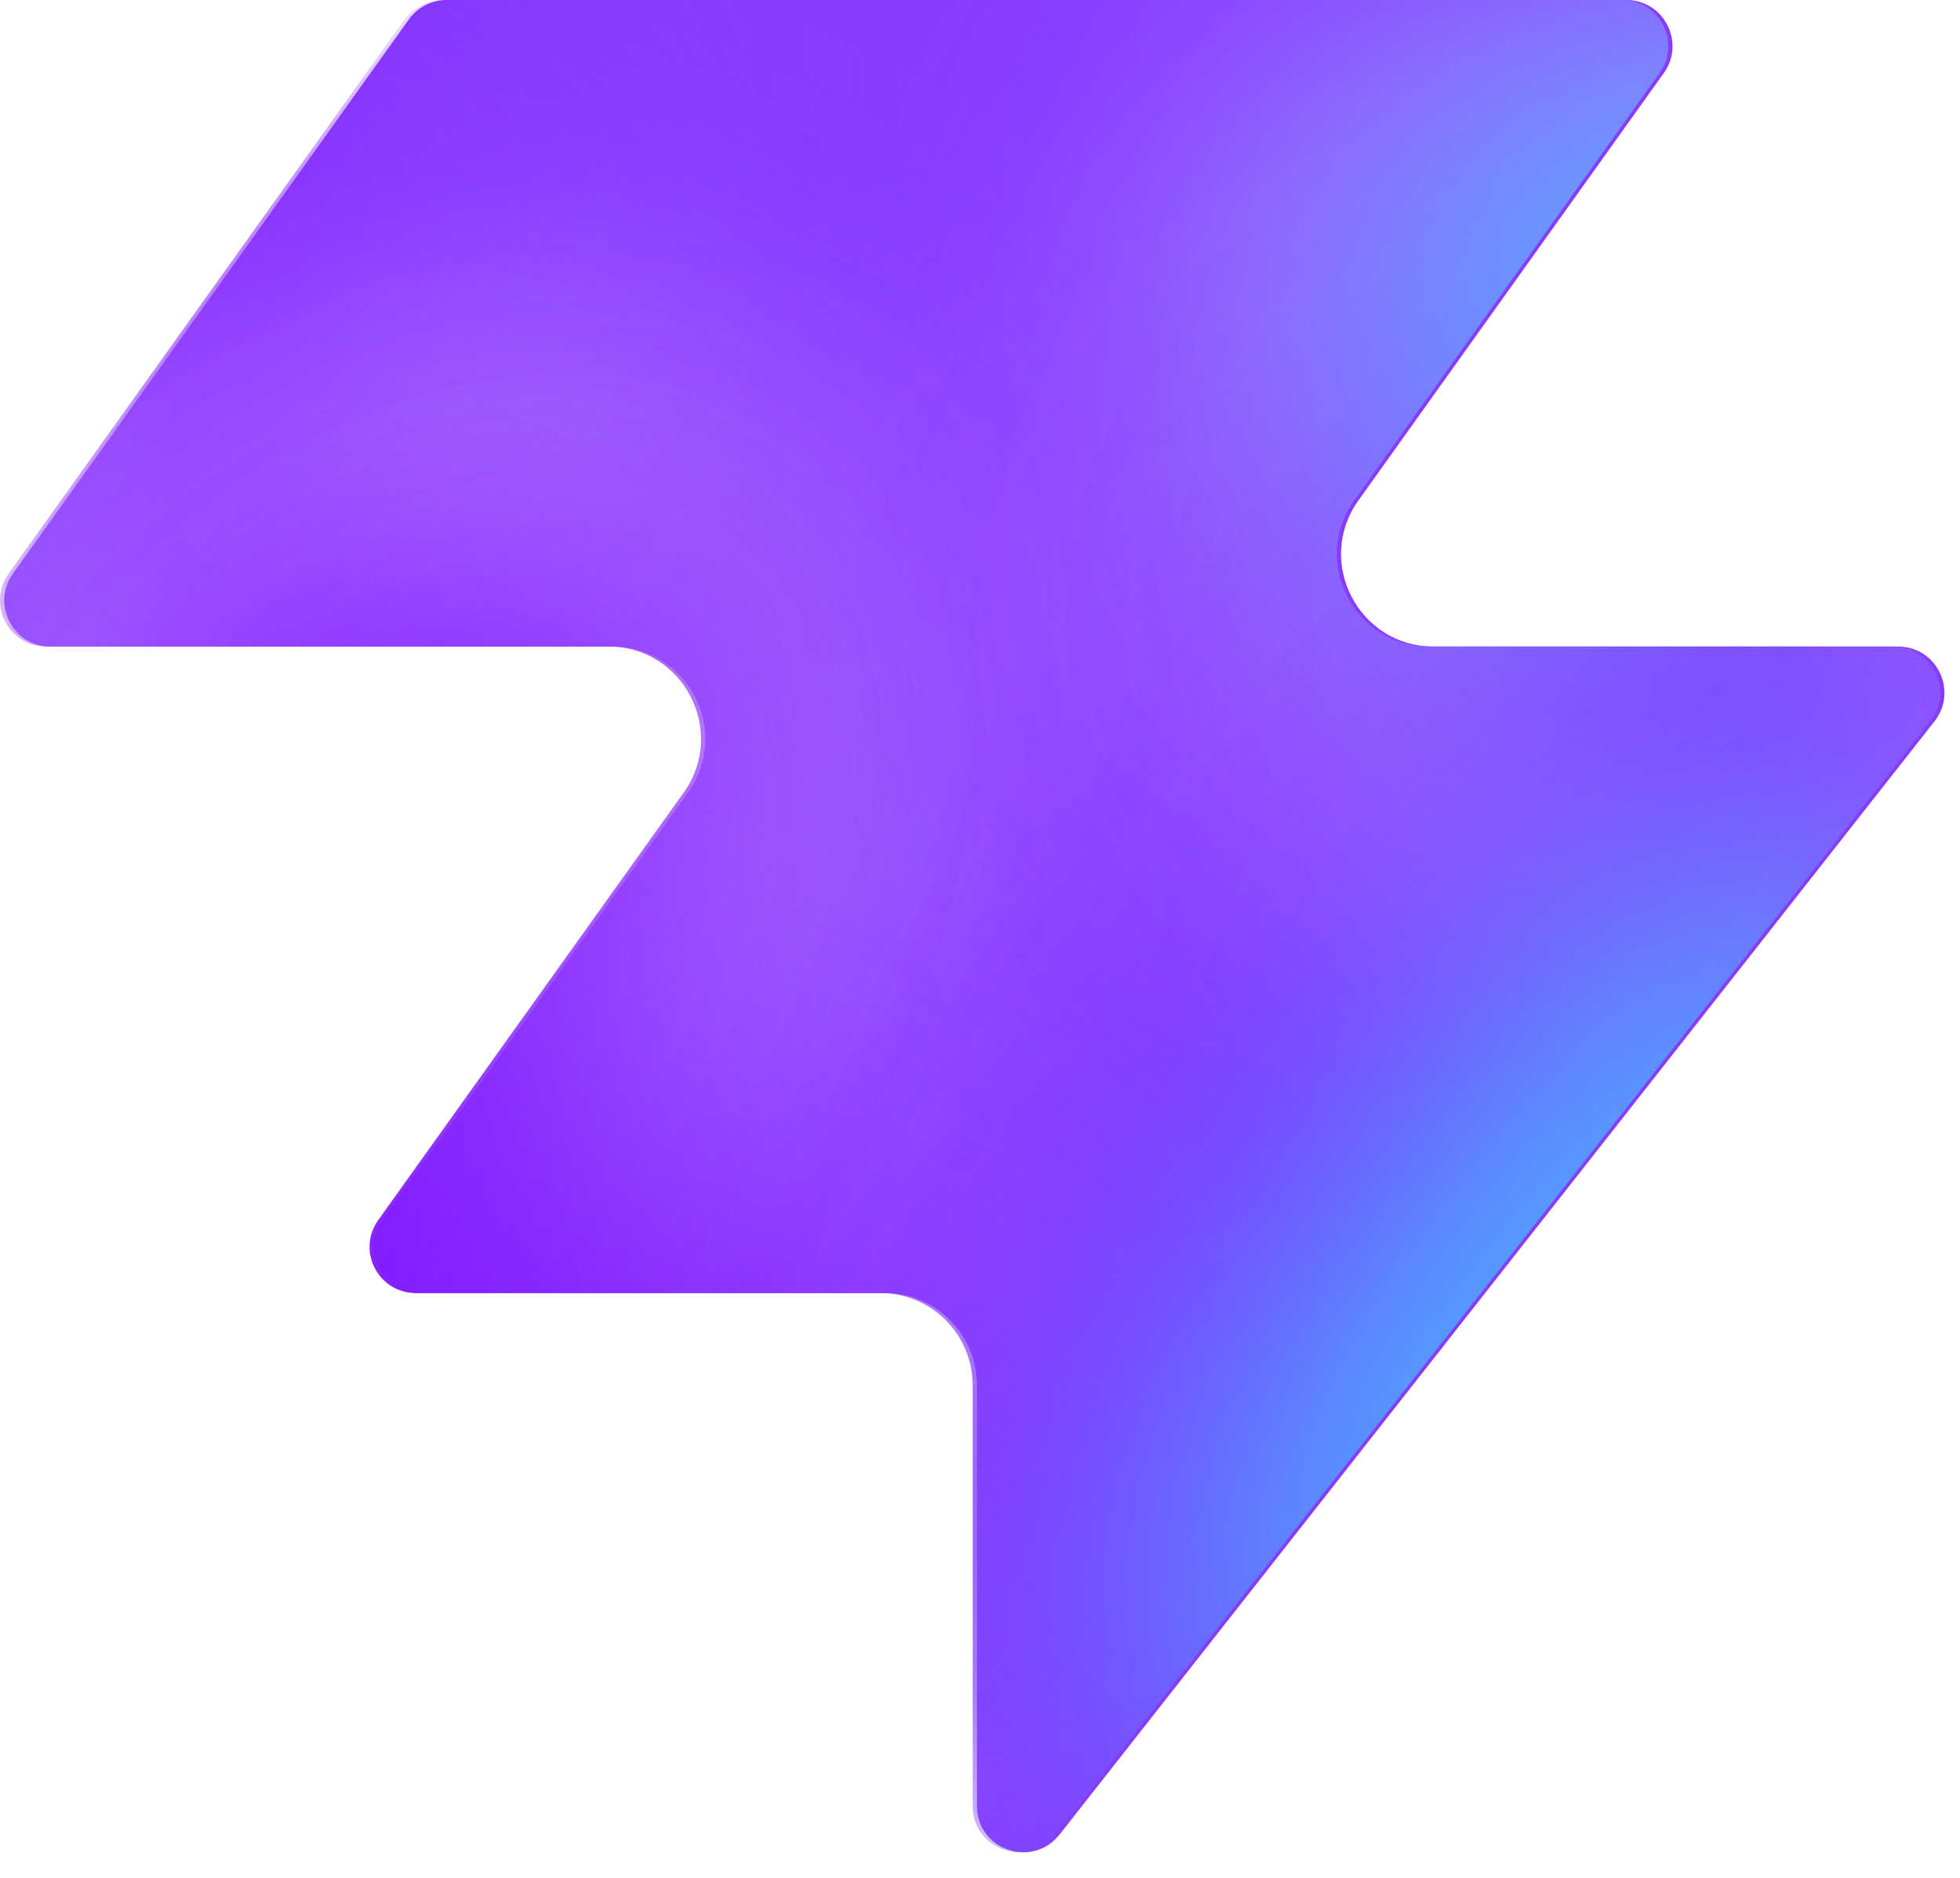
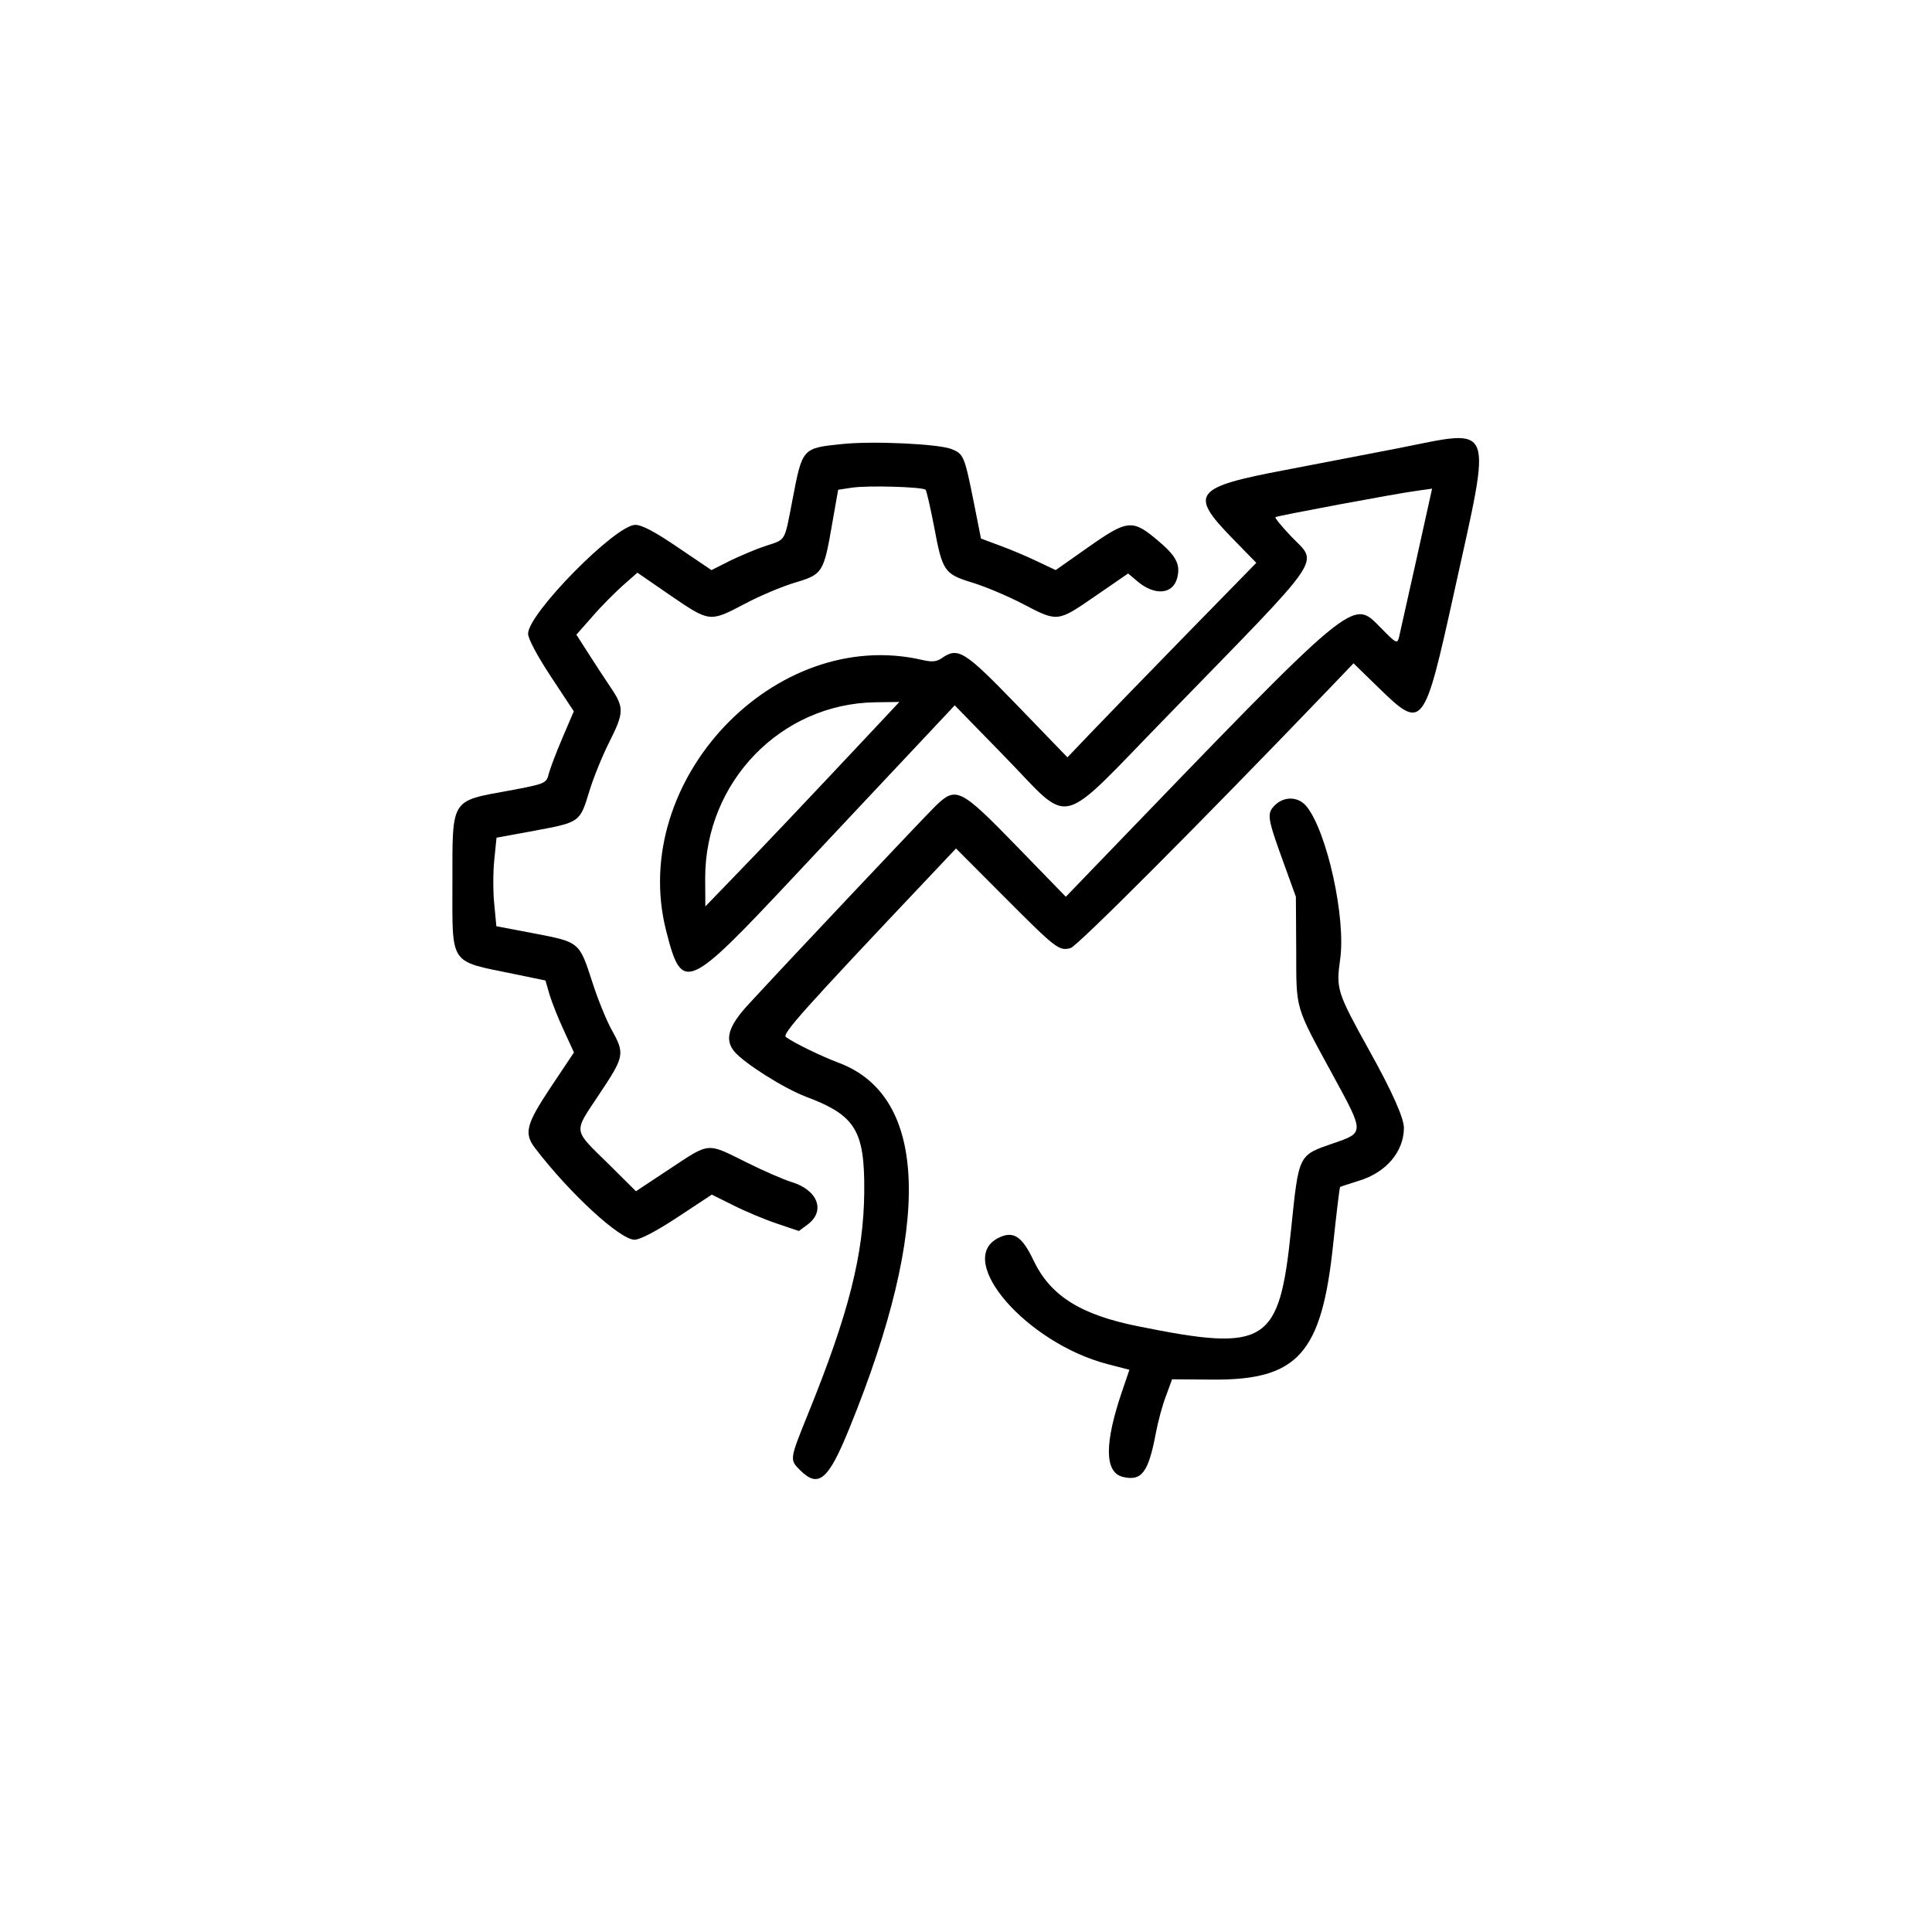
- <svg xmlns="http://www.w3.org/2000/svg" width="48" height="46" fill="none" viewBox="0 0 48 46">
-   <path fill="#863bff" d="M25.946 44.938c-.664.845-2.021.375-2.021-.698V33.937a2.26 2.26 0 0 0-2.262-2.262H10.287c-.92 0-1.456-1.04-.92-1.788l7.48-10.471c1.07-1.497 0-3.578-1.842-3.578H1.237c-.92 0-1.456-1.04-.92-1.788L10.013.474c.214-.297.556-.474.92-.474h28.894c.92 0 1.456 1.04.92 1.788l-7.48 10.471c-1.07 1.498 0 3.579 1.842 3.579h11.377c.943 0 1.473 1.088.89 1.83L25.947 44.94z" style="fill:#863bff;fill:color(display-p3 .525 .23 1);fill-opacity:1" />
-   <mask id="a" width="48" height="46" x="0" y="0" maskUnits="userSpaceOnUse" style="mask-type:alpha">
-     <path fill="#000" d="M25.842 44.938c-.664.844-2.021.375-2.021-.698V33.937a2.26 2.26 0 0 0-2.262-2.262H10.183c-.92 0-1.456-1.04-.92-1.788l7.48-10.471c1.07-1.498 0-3.579-1.842-3.579H1.133c-.92 0-1.456-1.04-.92-1.787L9.91.473c.214-.297.556-.474.92-.474h28.894c.92 0 1.456 1.04.92 1.788l-7.48 10.471c-1.07 1.498 0 3.578 1.842 3.578h11.377c.943 0 1.473 1.088.89 1.832L25.843 44.94z" style="fill:#000;fill-opacity:1" />
-   </mask>
-   <g mask="url(#a)">
-     <g filter="url(#b)">
-       <ellipse cx="5.508" cy="14.704" fill="#ede6ff" rx="5.508" ry="14.704" style="fill:#ede6ff;fill:color(display-p3 .927 .903 1);fill-opacity:1" transform="matrix(.00324 1 1 -.00324 -4.47 31.516)" />
-     </g>
-     <g filter="url(#c)">
-       <ellipse cx="10.399" cy="29.851" fill="#ede6ff" rx="10.399" ry="29.851" style="fill:#ede6ff;fill:color(display-p3 .927 .903 1);fill-opacity:1" transform="matrix(.00324 1 1 -.00324 -39.328 7.883)" />
-     </g>
-     <g filter="url(#d)">
-       <ellipse cx="5.508" cy="30.487" fill="#7e14ff" rx="5.508" ry="30.487" style="fill:#7e14ff;fill:color(display-p3 .492 .077 1);fill-opacity:1" transform="rotate(89.814 -25.913 -14.639)scale(1 -1)" />
-     </g>
-     <g filter="url(#e)">
-       <ellipse cx="5.508" cy="30.599" fill="#7e14ff" rx="5.508" ry="30.599" style="fill:#7e14ff;fill:color(display-p3 .492 .077 1);fill-opacity:1" transform="rotate(89.814 -32.644 -3.334)scale(1 -1)" />
-     </g>
-     <g filter="url(#f)">
-       <ellipse cx="5.508" cy="30.599" fill="#7e14ff" rx="5.508" ry="30.599" style="fill:#7e14ff;fill:color(display-p3 .492 .077 1);fill-opacity:1" transform="matrix(.00324 1 1 -.00324 -34.34 30.47)" />
-     </g>
-     <g filter="url(#g)">
-       <ellipse cx="14.072" cy="22.078" fill="#ede6ff" rx="14.072" ry="22.078" style="fill:#ede6ff;fill:color(display-p3 .927 .903 1);fill-opacity:1" transform="rotate(93.35 24.506 48.493)scale(-1 1)" />
-     </g>
-     <g filter="url(#h)">
-       <ellipse cx="3.47" cy="21.501" fill="#7e14ff" rx="3.47" ry="21.501" style="fill:#7e14ff;fill:color(display-p3 .492 .077 1);fill-opacity:1" transform="rotate(89.009 28.708 47.59)scale(-1 1)" />
-     </g>
-     <g filter="url(#i)">
-       <ellipse cx="3.47" cy="21.501" fill="#7e14ff" rx="3.47" ry="21.501" style="fill:#7e14ff;fill:color(display-p3 .492 .077 1);fill-opacity:1" transform="rotate(89.009 28.708 47.59)scale(-1 1)" />
-     </g>
-     <g filter="url(#j)">
-       <ellipse cx=".387" cy="8.972" fill="#7e14ff" rx="4.407" ry="29.108" style="fill:#7e14ff;fill:color(display-p3 .492 .077 1);fill-opacity:1" transform="rotate(39.51 .387 8.972)" />
-     </g>
-     <g filter="url(#k)">
-       <ellipse cx="47.523" cy="-6.092" fill="#7e14ff" rx="4.407" ry="29.108" style="fill:#7e14ff;fill:color(display-p3 .492 .077 1);fill-opacity:1" transform="rotate(37.892 47.523 -6.092)" />
-     </g>
-     <g filter="url(#l)">
-       <ellipse cx="41.412" cy="6.333" fill="#47bfff" rx="5.971" ry="9.665" style="fill:#47bfff;fill:color(display-p3 .28 .748 1);fill-opacity:1" transform="rotate(37.892 41.412 6.333)" />
-     </g>
-     <g filter="url(#m)">
-       <ellipse cx="-1.879" cy="38.332" fill="#7e14ff" rx="4.407" ry="29.108" style="fill:#7e14ff;fill:color(display-p3 .492 .077 1);fill-opacity:1" transform="rotate(37.892 -1.88 38.332)" />
-     </g>
-     <g filter="url(#n)">
-       <ellipse cx="-1.879" cy="38.332" fill="#7e14ff" rx="4.407" ry="29.108" style="fill:#7e14ff;fill:color(display-p3 .492 .077 1);fill-opacity:1" transform="rotate(37.892 -1.88 38.332)" />
-     </g>
-     <g filter="url(#o)">
-       <ellipse cx="35.651" cy="29.907" fill="#7e14ff" rx="4.407" ry="29.108" style="fill:#7e14ff;fill:color(display-p3 .492 .077 1);fill-opacity:1" transform="rotate(37.892 35.651 29.907)" />
-     </g>
-     <g filter="url(#p)">
-       <ellipse cx="38.418" cy="32.4" fill="#47bfff" rx="5.971" ry="15.297" style="fill:#47bfff;fill:color(display-p3 .28 .748 1);fill-opacity:1" transform="rotate(37.892 38.418 32.4)" />
-     </g>
+ <svg xmlns="http://www.w3.org/2000/svg" version="1.0" width="600pt" height="600pt" viewBox="0 0 600 600" preserveAspectRatio="xMidYMid meet">
+   <g transform="translate(0,600) scale(0.05,-0.05)" fill="#000000" stroke="none">
+     <path d="M8690 9217 c-165 -32 -483 -93 -706 -136 -567 -107 -599 -148 -333 -421 l152 -156 -437 -447 c-240 -246 -504 -518 -586 -604 l-150 -157 -311 322 c-331 342 -368 365 -471 293 -31 -21 -60 -24 -120 -10 -915 212 -1826 -749 -1591 -1680 99 -390 127 -378 794 334 296 316 643 685 769 819 l230 245 311 -319 c423 -434 315 -460 1002 245 1010 1038 946 945 774 1126 -57 60 -100 113 -95 117 10 8 751 147 881 164 l92 13 -97 -438 c-54 -240 -102 -458 -108 -483 -11 -45 -17 -42 -112 55 -183 183 -132 225 -1775 -1479 l-183 -190 -306 315 c-349 359 -376 372 -502 250 -67 -65 -937 -987 -1161 -1231 -127 -137 -152 -220 -90 -295 61 -73 308 -229 445 -281 307 -115 365 -209 362 -588 -3 -389 -95 -756 -350 -1384 -114 -282 -114 -282 -49 -347 115 -115 176 -63 308 263 513 1260 489 2058 -68 2267 -104 39 -266 117 -327 159 -28 18 103 164 902 1009 l154 163 296 -297 c327 -328 343 -340 415 -322 42 11 805 776 1600 1604 l158 165 154 -150 c277 -269 283 -261 473 601 234 1061 256 1005 -344 886z m-3221 -1702 c-451 -481 -763 -810 -914 -965 l-174 -180 -1 174 c-1 599 470 1086 1058 1094 l148 2 -117 -125z" />
+     <path d="M5230 9242 c-249 -26 -246 -23 -309 -353 -50 -258 -38 -238 -166 -280 -58 -19 -157 -61 -221 -92 l-115 -58 -207 140 c-142 97 -225 141 -266 141 -123 0 -666 -551 -666 -676 0 -31 57 -138 142 -267 l142 -215 -71 -166 c-39 -91 -76 -190 -84 -220 -15 -62 -19 -64 -249 -107 -363 -66 -350 -46 -350 -568 0 -522 -24 -487 379 -570 l199 -41 25 -87 c14 -47 54 -148 89 -223 l63 -137 -143 -214 c-155 -233 -169 -288 -98 -381 214 -280 527 -568 617 -568 35 0 134 52 268 140 l212 140 135 -67 c73 -37 195 -88 270 -113 l136 -46 54 40 c114 85 63 216 -102 265 -46 14 -173 69 -281 123 -245 122 -222 124 -473 -42 l-210 -139 -166 165 c-229 225 -224 193 -63 436 158 237 161 252 79 400 -33 59 -88 194 -121 298 -81 250 -79 248 -359 302 l-237 45 -13 137 c-8 75 -8 198 0 274 l14 139 240 44 c278 52 278 52 336 243 24 80 79 216 122 302 95 189 96 218 11 344 -37 55 -100 151 -140 214 l-73 114 98 111 c53 62 139 148 189 193 l92 81 206 -142 c243 -166 243 -166 458 -53 92 49 233 109 314 133 174 52 179 61 233 373 l36 204 85 13 c99 15 440 5 458 -13 6 -7 30 -110 53 -230 52 -278 63 -293 238 -347 79 -24 219 -83 313 -132 218 -114 214 -114 452 50 l202 139 58 -49 c108 -91 221 -81 247 22 21 84 -6 136 -123 234 -156 131 -186 128 -433 -46 l-199 -140 -114 54 c-62 30 -166 74 -232 98 l-118 44 -43 217 c-59 294 -64 308 -138 338 -78 33 -491 52 -682 32z" />
+     <path d="M7918 6998 c-51 -51 -47 -77 55 -358 l76 -210 2 -330 c1 -380 -11 -339 231 -784 192 -352 192 -351 3 -416 -223 -77 -217 -65 -266 -538 -73 -711 -151 -761 -949 -600 -360 72 -546 190 -651 410 -72 152 -127 186 -220 138 -269 -139 179 -653 681 -783 l135 -35 -45 -132 c-111 -325 -110 -504 3 -533 118 -29 160 27 206 271 13 70 41 175 63 231 l38 104 255 -2 c527 -3 674 163 745 836 21 196 40 359 44 361 3 2 56 19 116 38 169 51 279 180 280 328 0 61 -72 224 -214 479 -202 365 -208 383 -182 569 36 255 -80 786 -207 947 -50 64 -140 68 -199 9z" />
  </g>
-   <defs>
-     <filter id="b" width="60.045" height="41.654" x="-19.77" y="16.149" color-interpolation-filters="sRGB" filterUnits="userSpaceOnUse">
-       <feFlood flood-opacity="0" result="BackgroundImageFix" />
-       <feBlend in="SourceGraphic" in2="BackgroundImageFix" result="shape" />
-       <feGaussianBlur result="effect1_foregroundBlur_2002_17158" stdDeviation="7.659" />
-     </filter>
-     <filter id="c" width="90.34" height="51.437" x="-54.613" y="-7.533" color-interpolation-filters="sRGB" filterUnits="userSpaceOnUse">
-       <feFlood flood-opacity="0" result="BackgroundImageFix" />
-       <feBlend in="SourceGraphic" in2="BackgroundImageFix" result="shape" />
-       <feGaussianBlur result="effect1_foregroundBlur_2002_17158" stdDeviation="7.659" />
-     </filter>
-     <filter id="d" width="79.355" height="29.4" x="-49.64" y="2.03" color-interpolation-filters="sRGB" filterUnits="userSpaceOnUse">
-       <feFlood flood-opacity="0" result="BackgroundImageFix" />
-       <feBlend in="SourceGraphic" in2="BackgroundImageFix" result="shape" />
-       <feGaussianBlur result="effect1_foregroundBlur_2002_17158" stdDeviation="4.596" />
-     </filter>
-     <filter id="e" width="79.579" height="29.4" x="-45.045" y="20.029" color-interpolation-filters="sRGB" filterUnits="userSpaceOnUse">
-       <feFlood flood-opacity="0" result="BackgroundImageFix" />
-       <feBlend in="SourceGraphic" in2="BackgroundImageFix" result="shape" />
-       <feGaussianBlur result="effect1_foregroundBlur_2002_17158" stdDeviation="4.596" />
-     </filter>
-     <filter id="f" width="79.579" height="29.4" x="-43.513" y="21.178" color-interpolation-filters="sRGB" filterUnits="userSpaceOnUse">
-       <feFlood flood-opacity="0" result="BackgroundImageFix" />
-       <feBlend in="SourceGraphic" in2="BackgroundImageFix" result="shape" />
-       <feGaussianBlur result="effect1_foregroundBlur_2002_17158" stdDeviation="4.596" />
-     </filter>
-     <filter id="g" width="74.749" height="58.852" x="15.756" y="-17.901" color-interpolation-filters="sRGB" filterUnits="userSpaceOnUse">
-       <feFlood flood-opacity="0" result="BackgroundImageFix" />
-       <feBlend in="SourceGraphic" in2="BackgroundImageFix" result="shape" />
-       <feGaussianBlur result="effect1_foregroundBlur_2002_17158" stdDeviation="7.659" />
-     </filter>
-     <filter id="h" width="61.377" height="25.362" x="23.548" y="2.284" color-interpolation-filters="sRGB" filterUnits="userSpaceOnUse">
-       <feFlood flood-opacity="0" result="BackgroundImageFix" />
-       <feBlend in="SourceGraphic" in2="BackgroundImageFix" result="shape" />
-       <feGaussianBlur result="effect1_foregroundBlur_2002_17158" stdDeviation="4.596" />
-     </filter>
-     <filter id="i" width="61.377" height="25.362" x="23.548" y="2.284" color-interpolation-filters="sRGB" filterUnits="userSpaceOnUse">
-       <feFlood flood-opacity="0" result="BackgroundImageFix" />
-       <feBlend in="SourceGraphic" in2="BackgroundImageFix" result="shape" />
-       <feGaussianBlur result="effect1_foregroundBlur_2002_17158" stdDeviation="4.596" />
-     </filter>
-     <filter id="j" width="56.045" height="63.649" x="-27.636" y="-22.853" color-interpolation-filters="sRGB" filterUnits="userSpaceOnUse">
-       <feFlood flood-opacity="0" result="BackgroundImageFix" />
-       <feBlend in="SourceGraphic" in2="BackgroundImageFix" result="shape" />
-       <feGaussianBlur result="effect1_foregroundBlur_2002_17158" stdDeviation="4.596" />
-     </filter>
-     <filter id="k" width="54.814" height="64.646" x="20.116" y="-38.415" color-interpolation-filters="sRGB" filterUnits="userSpaceOnUse">
-       <feFlood flood-opacity="0" result="BackgroundImageFix" />
-       <feBlend in="SourceGraphic" in2="BackgroundImageFix" result="shape" />
-       <feGaussianBlur result="effect1_foregroundBlur_2002_17158" stdDeviation="4.596" />
-     </filter>
-     <filter id="l" width="33.541" height="35.313" x="24.641" y="-11.323" color-interpolation-filters="sRGB" filterUnits="userSpaceOnUse">
-       <feFlood flood-opacity="0" result="BackgroundImageFix" />
-       <feBlend in="SourceGraphic" in2="BackgroundImageFix" result="shape" />
-       <feGaussianBlur result="effect1_foregroundBlur_2002_17158" stdDeviation="4.596" />
-     </filter>
-     <filter id="m" width="54.814" height="64.646" x="-29.286" y="6.009" color-interpolation-filters="sRGB" filterUnits="userSpaceOnUse">
-       <feFlood flood-opacity="0" result="BackgroundImageFix" />
-       <feBlend in="SourceGraphic" in2="BackgroundImageFix" result="shape" />
-       <feGaussianBlur result="effect1_foregroundBlur_2002_17158" stdDeviation="4.596" />
-     </filter>
-     <filter id="n" width="54.814" height="64.646" x="-29.286" y="6.009" color-interpolation-filters="sRGB" filterUnits="userSpaceOnUse">
-       <feFlood flood-opacity="0" result="BackgroundImageFix" />
-       <feBlend in="SourceGraphic" in2="BackgroundImageFix" result="shape" />
-       <feGaussianBlur result="effect1_foregroundBlur_2002_17158" stdDeviation="4.596" />
-     </filter>
-     <filter id="o" width="54.814" height="64.646" x="8.244" y="-2.416" color-interpolation-filters="sRGB" filterUnits="userSpaceOnUse">
-       <feFlood flood-opacity="0" result="BackgroundImageFix" />
-       <feBlend in="SourceGraphic" in2="BackgroundImageFix" result="shape" />
-       <feGaussianBlur result="effect1_foregroundBlur_2002_17158" stdDeviation="4.596" />
-     </filter>
-     <filter id="p" width="39.409" height="43.623" x="18.713" y="10.588" color-interpolation-filters="sRGB" filterUnits="userSpaceOnUse">
-       <feFlood flood-opacity="0" result="BackgroundImageFix" />
-       <feBlend in="SourceGraphic" in2="BackgroundImageFix" result="shape" />
-       <feGaussianBlur result="effect1_foregroundBlur_2002_17158" stdDeviation="4.596" />
-     </filter>
-   </defs>
</svg>
